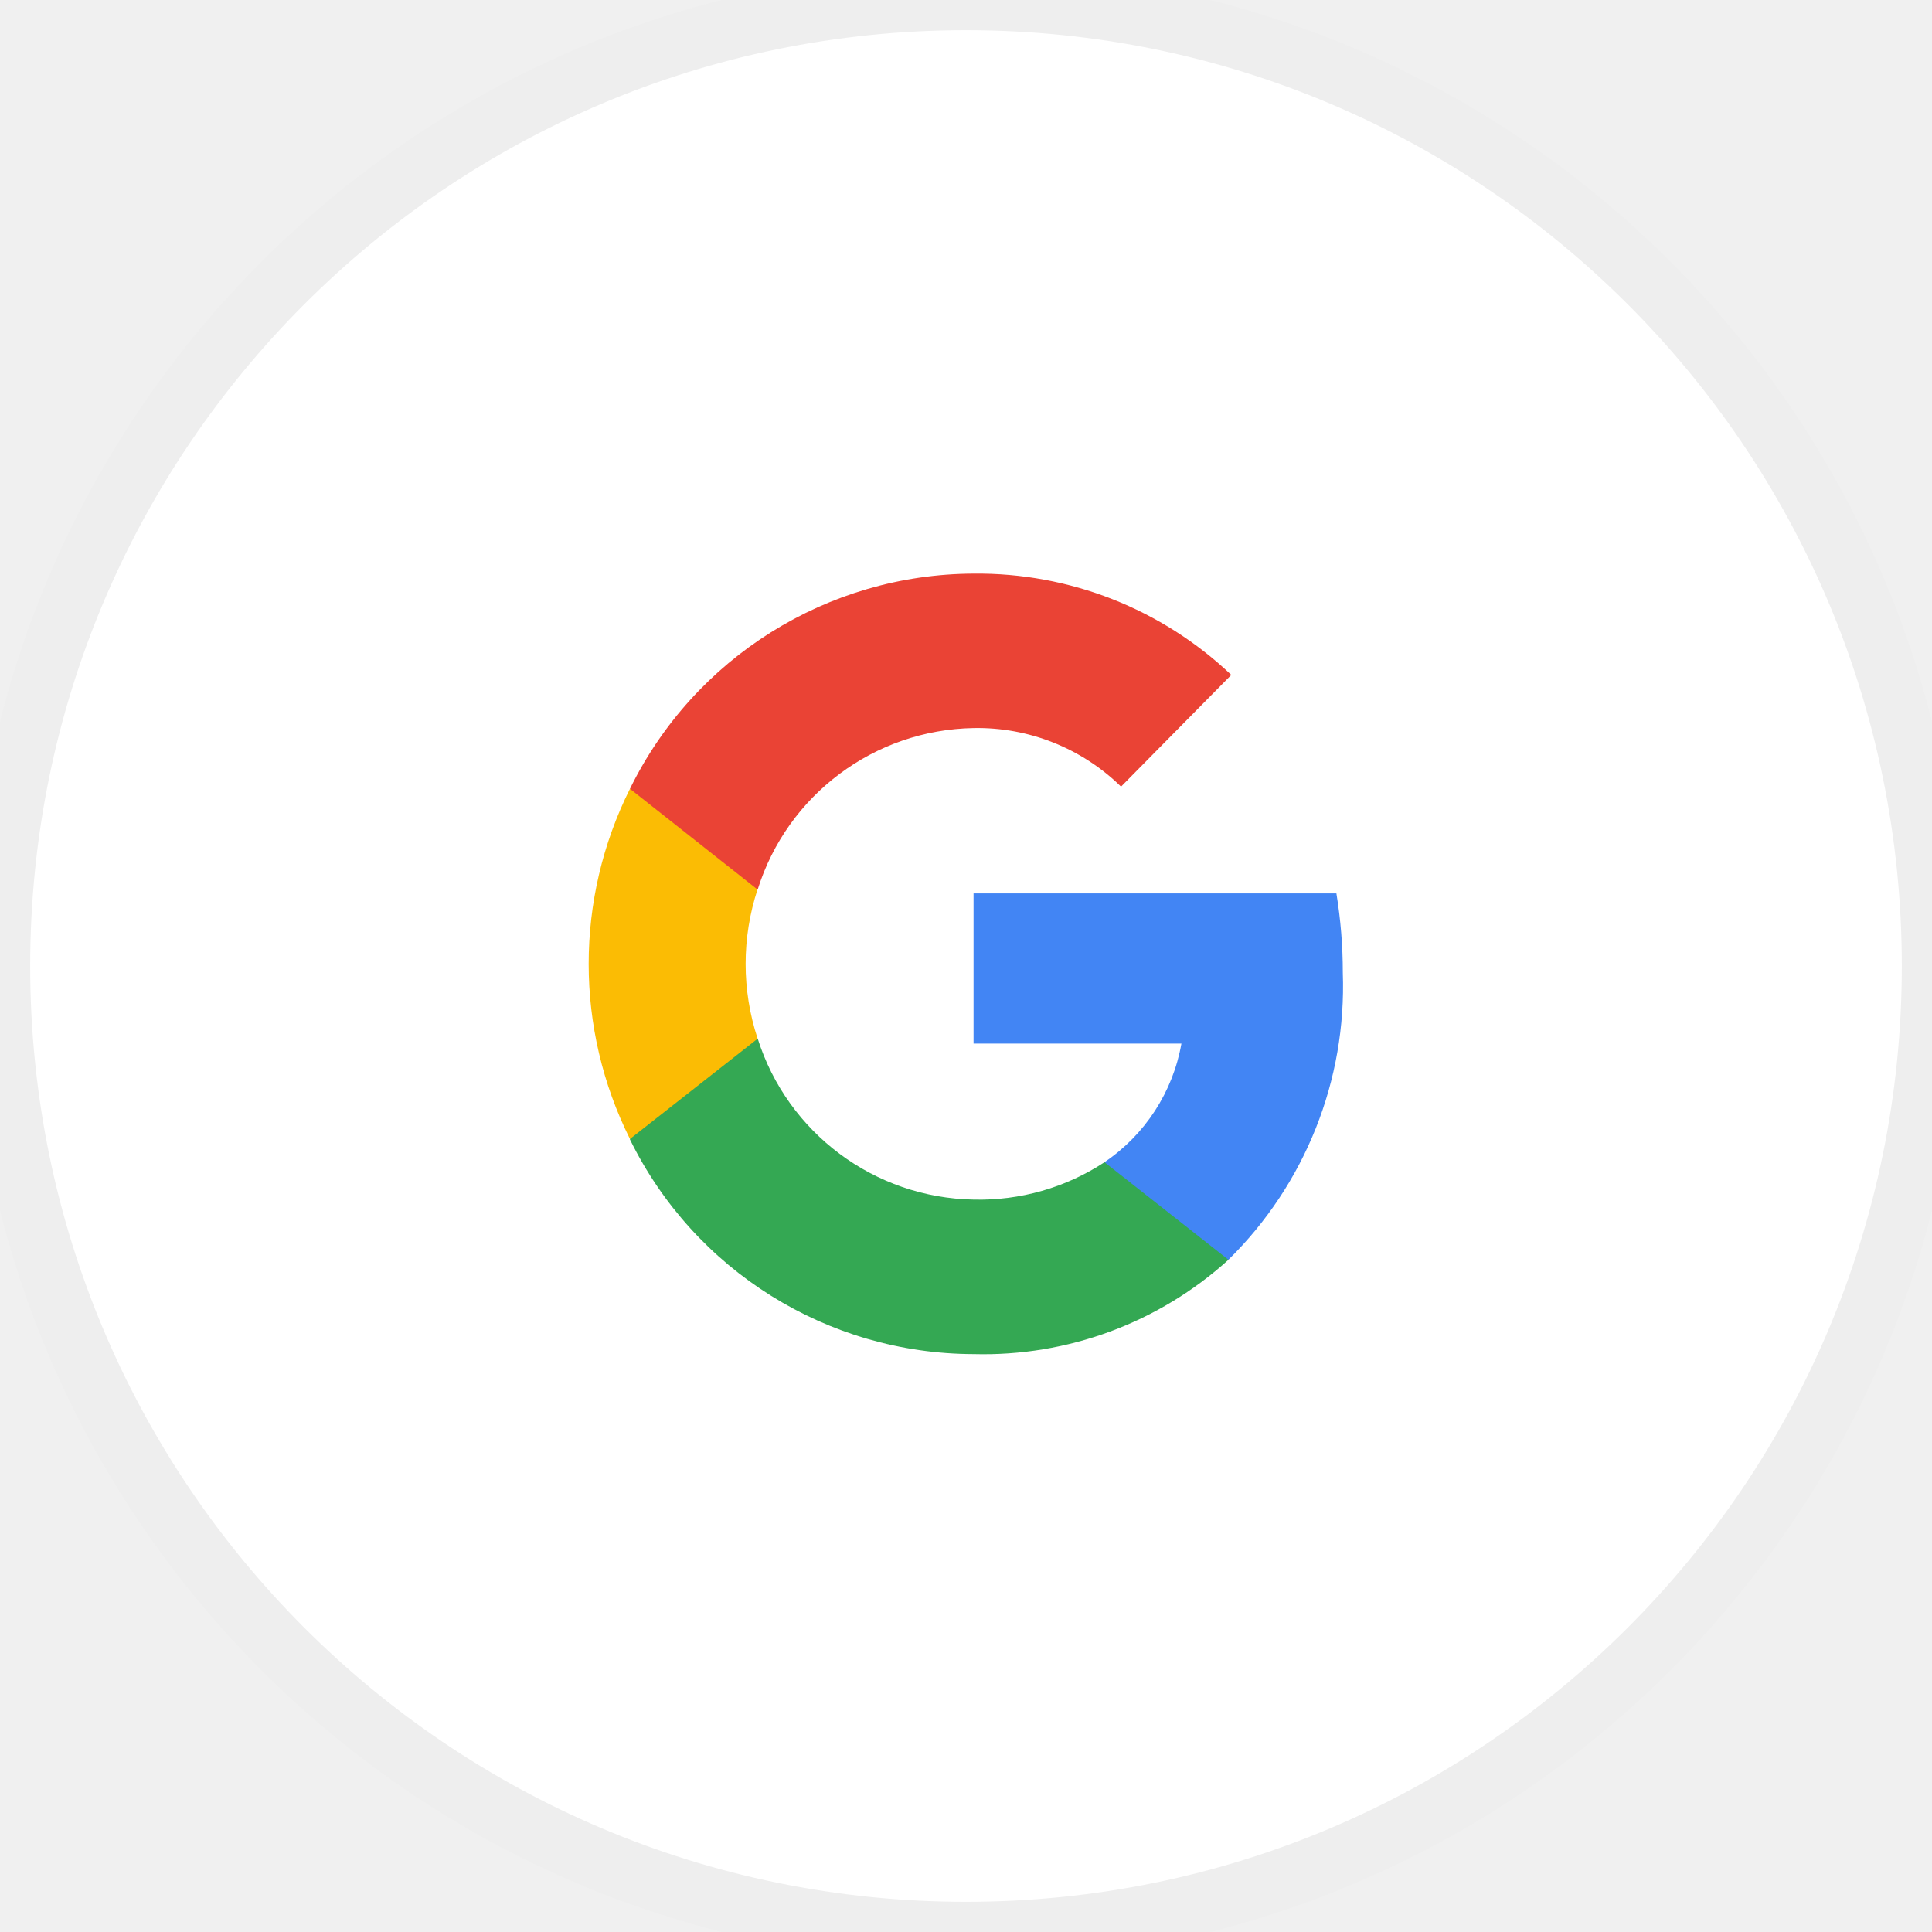
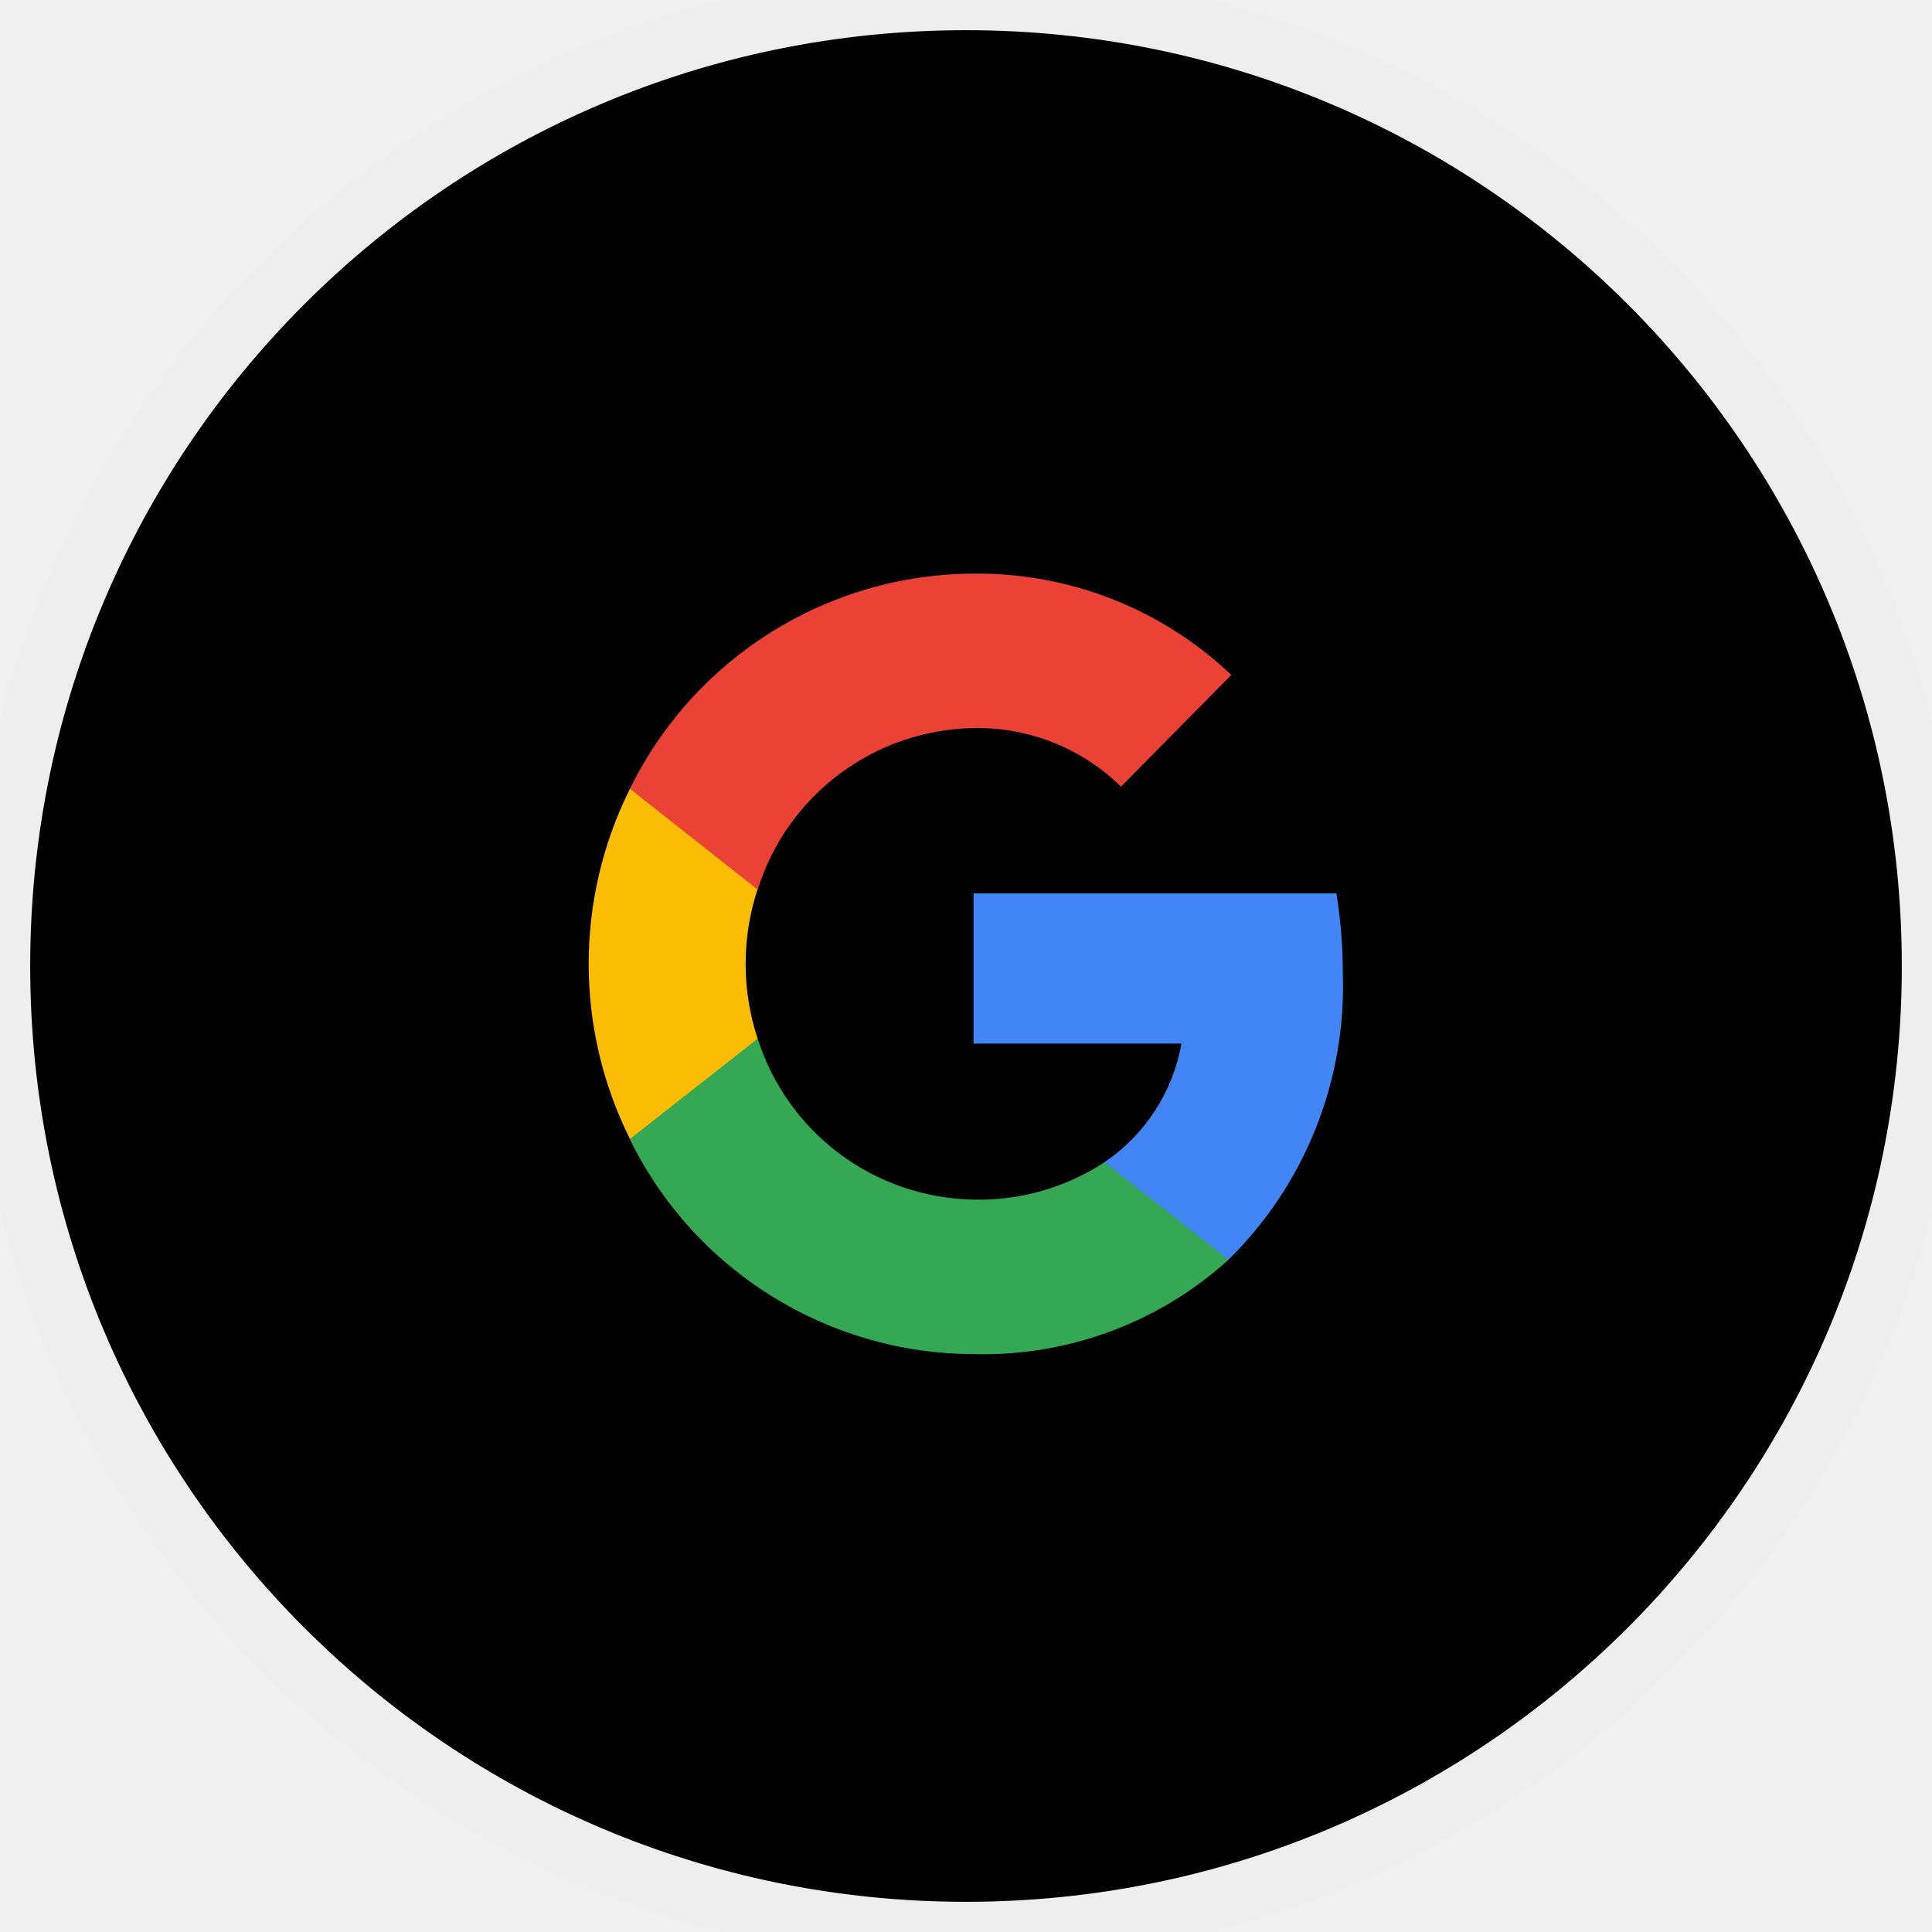
<svg xmlns="http://www.w3.org/2000/svg" width="32" height="32" viewBox="0 0 32 32">
  <g transform="translate(213 -305)">
    <g transform="translate(-213 305)">
-       <circle fill="#fff" stroke="#eee" cx="16" cy="16" r="16" />
+       <circle fill="currentColor" stroke="#eee" cx="16" cy="16" r="16" />
      <circle fill="none" cx="16" cy="16" r="15.5" />
    </g>
    <g transform="translate(-203.25 314.5)">
      <path fill="#4285f4" d="M60.988,47.06a8.1,8.1,0,0,0-.106-1.311h-6.01v2.487h3.443A3,3,0,0,1,57.041,50.2v1.616h2.053A6.352,6.352,0,0,0,60.988,47.06Z" transform="translate(-48.497 -40.451)" />
      <path fill="#34a853" d="M12.231,71.408a6.045,6.045,0,0,0,4.222-1.562L14.4,68.23a3.78,3.78,0,0,1-2.168.619,3.82,3.82,0,0,1-3.576-2.666H6.54v1.67A6.356,6.356,0,0,0,12.231,71.408Z" transform="translate(-5.856 -58.48)" />
      <path fill="#fbbc04" d="M3.532,35.172a3.954,3.954,0,0,1,0-2.478V31.033H1.417a6.492,6.492,0,0,0,0,5.8Z" transform="translate(-0.733 -27.468)" />
      <path fill="#ea4335" d="M12.231,3.318a3.4,3.4,0,0,1,2.443.97L16.5,2.438A6.1,6.1,0,0,0,12.231.76,6.365,6.365,0,0,0,6.54,4.324l2.115,1.67A3.816,3.816,0,0,1,12.231,3.318Z" transform="translate(-5.856 -0.759)" />
    </g>
  </g>
</svg>
